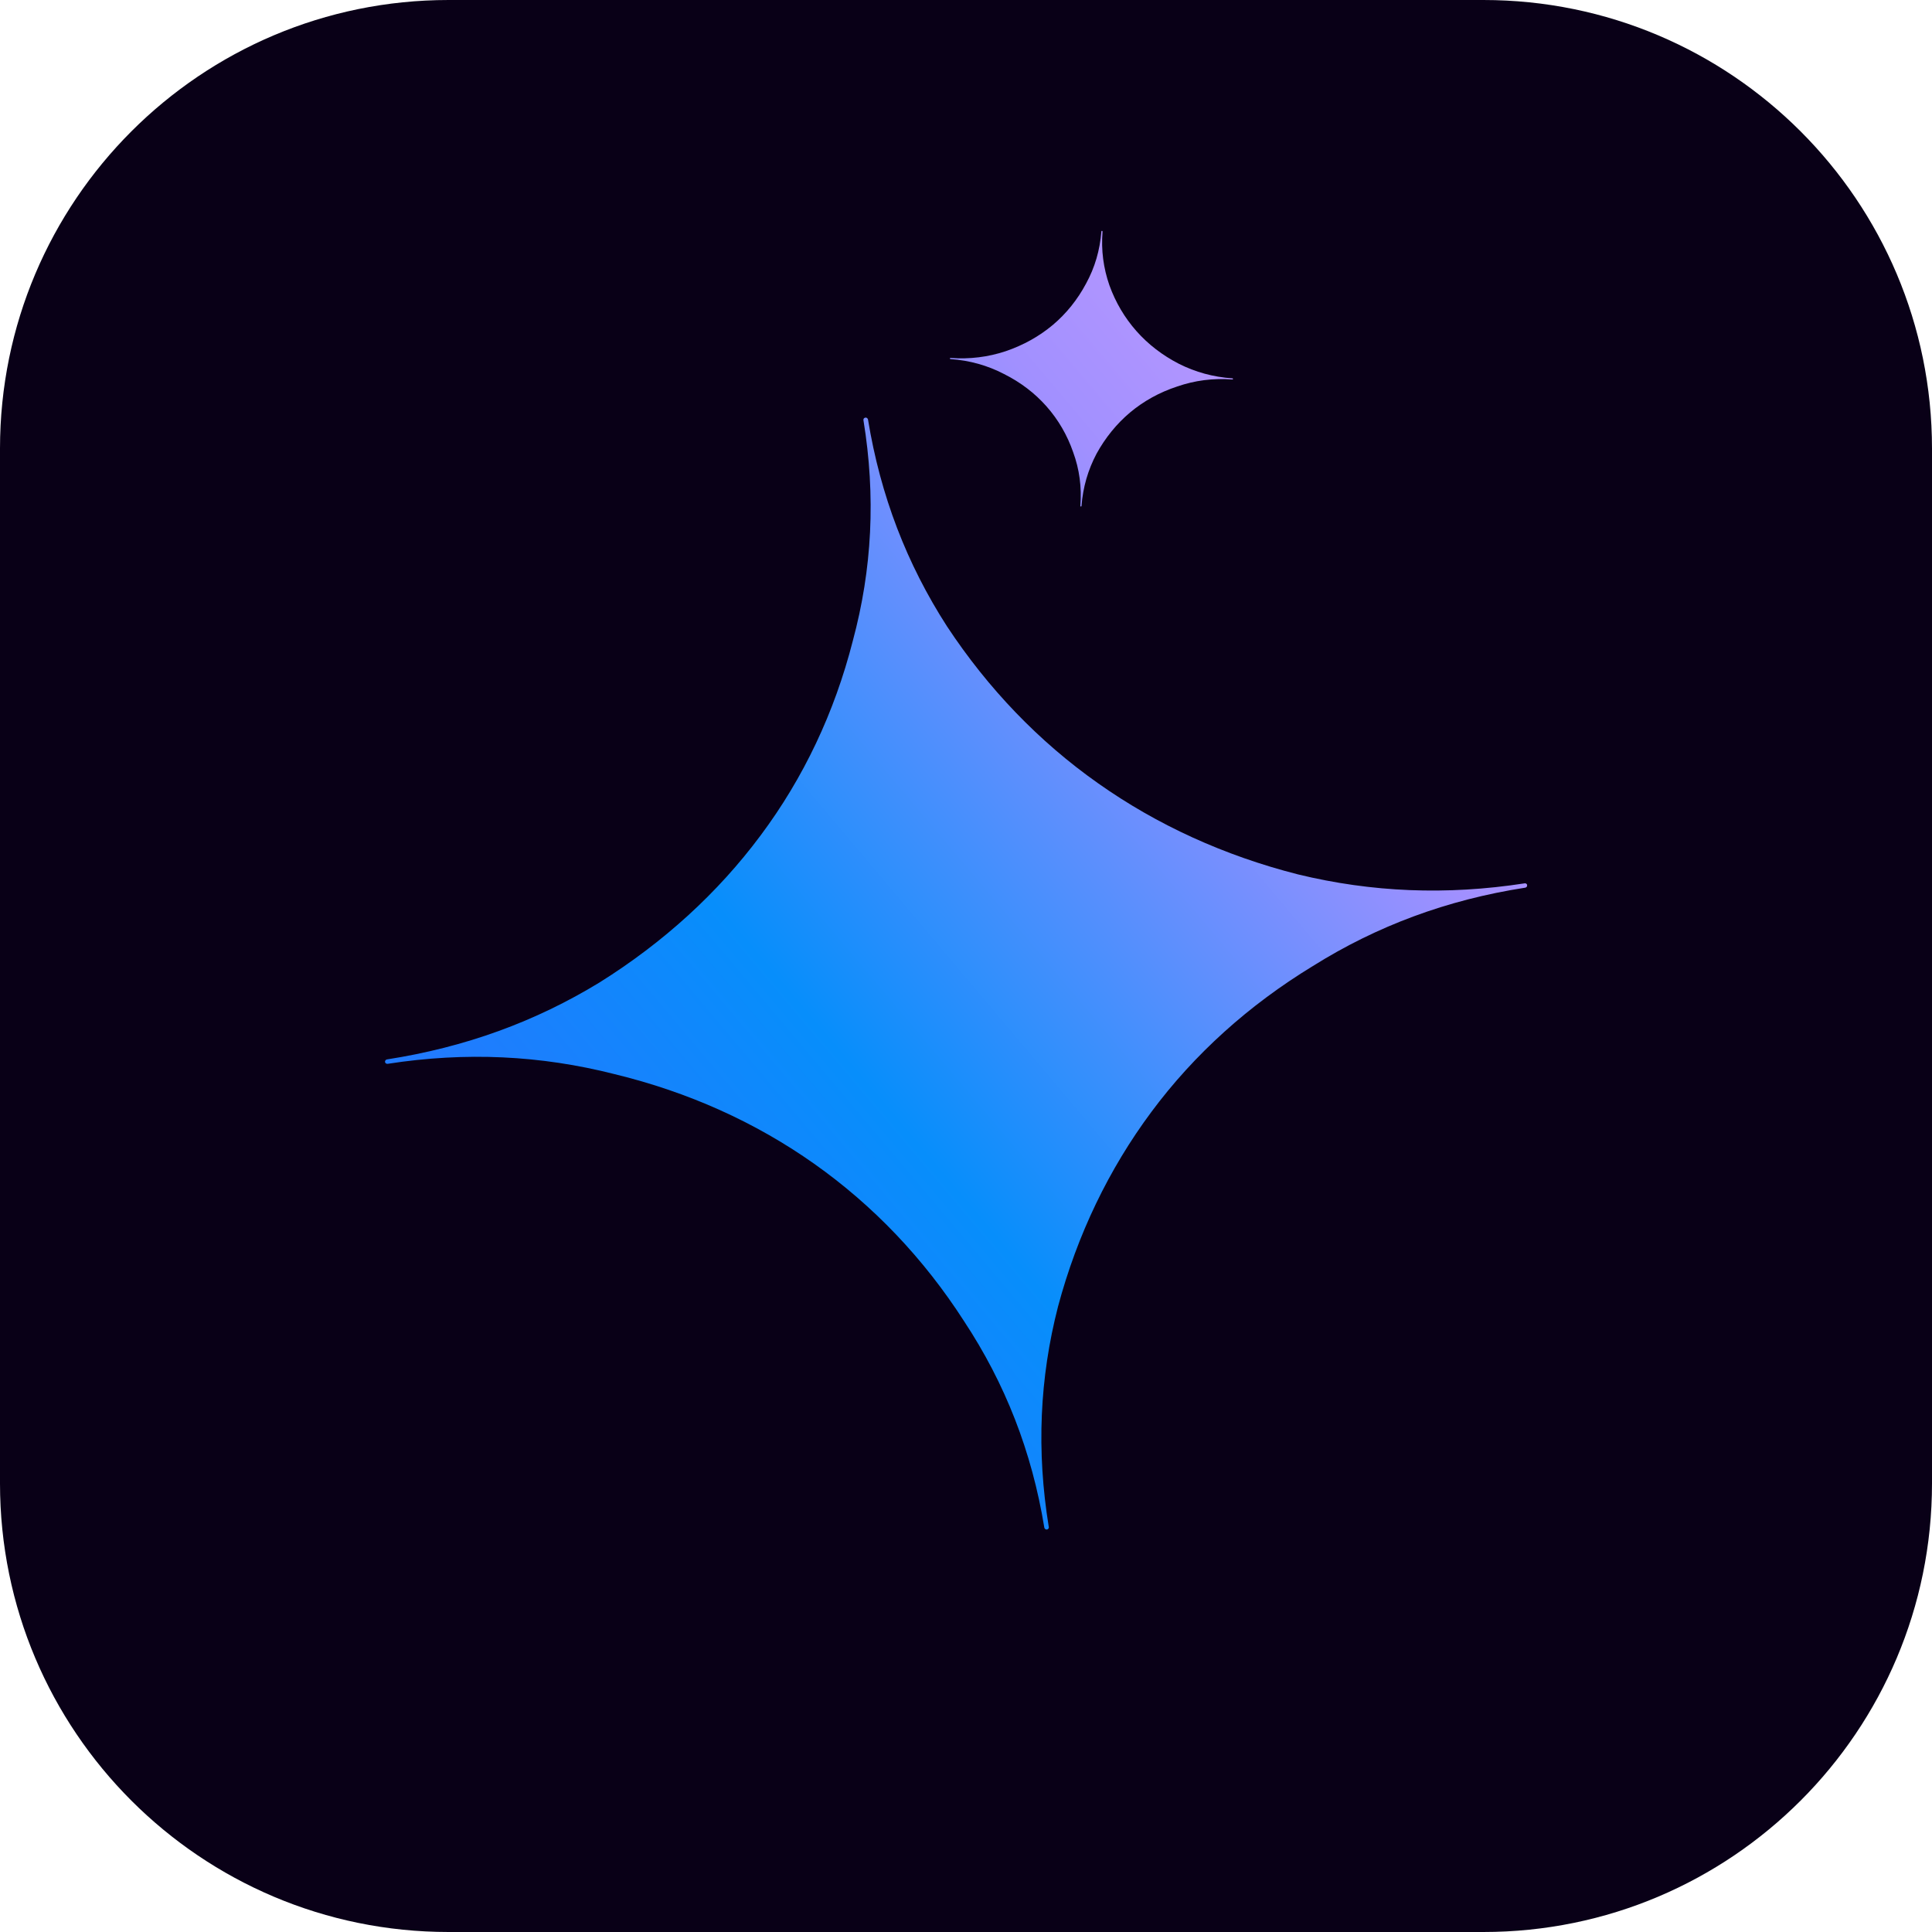
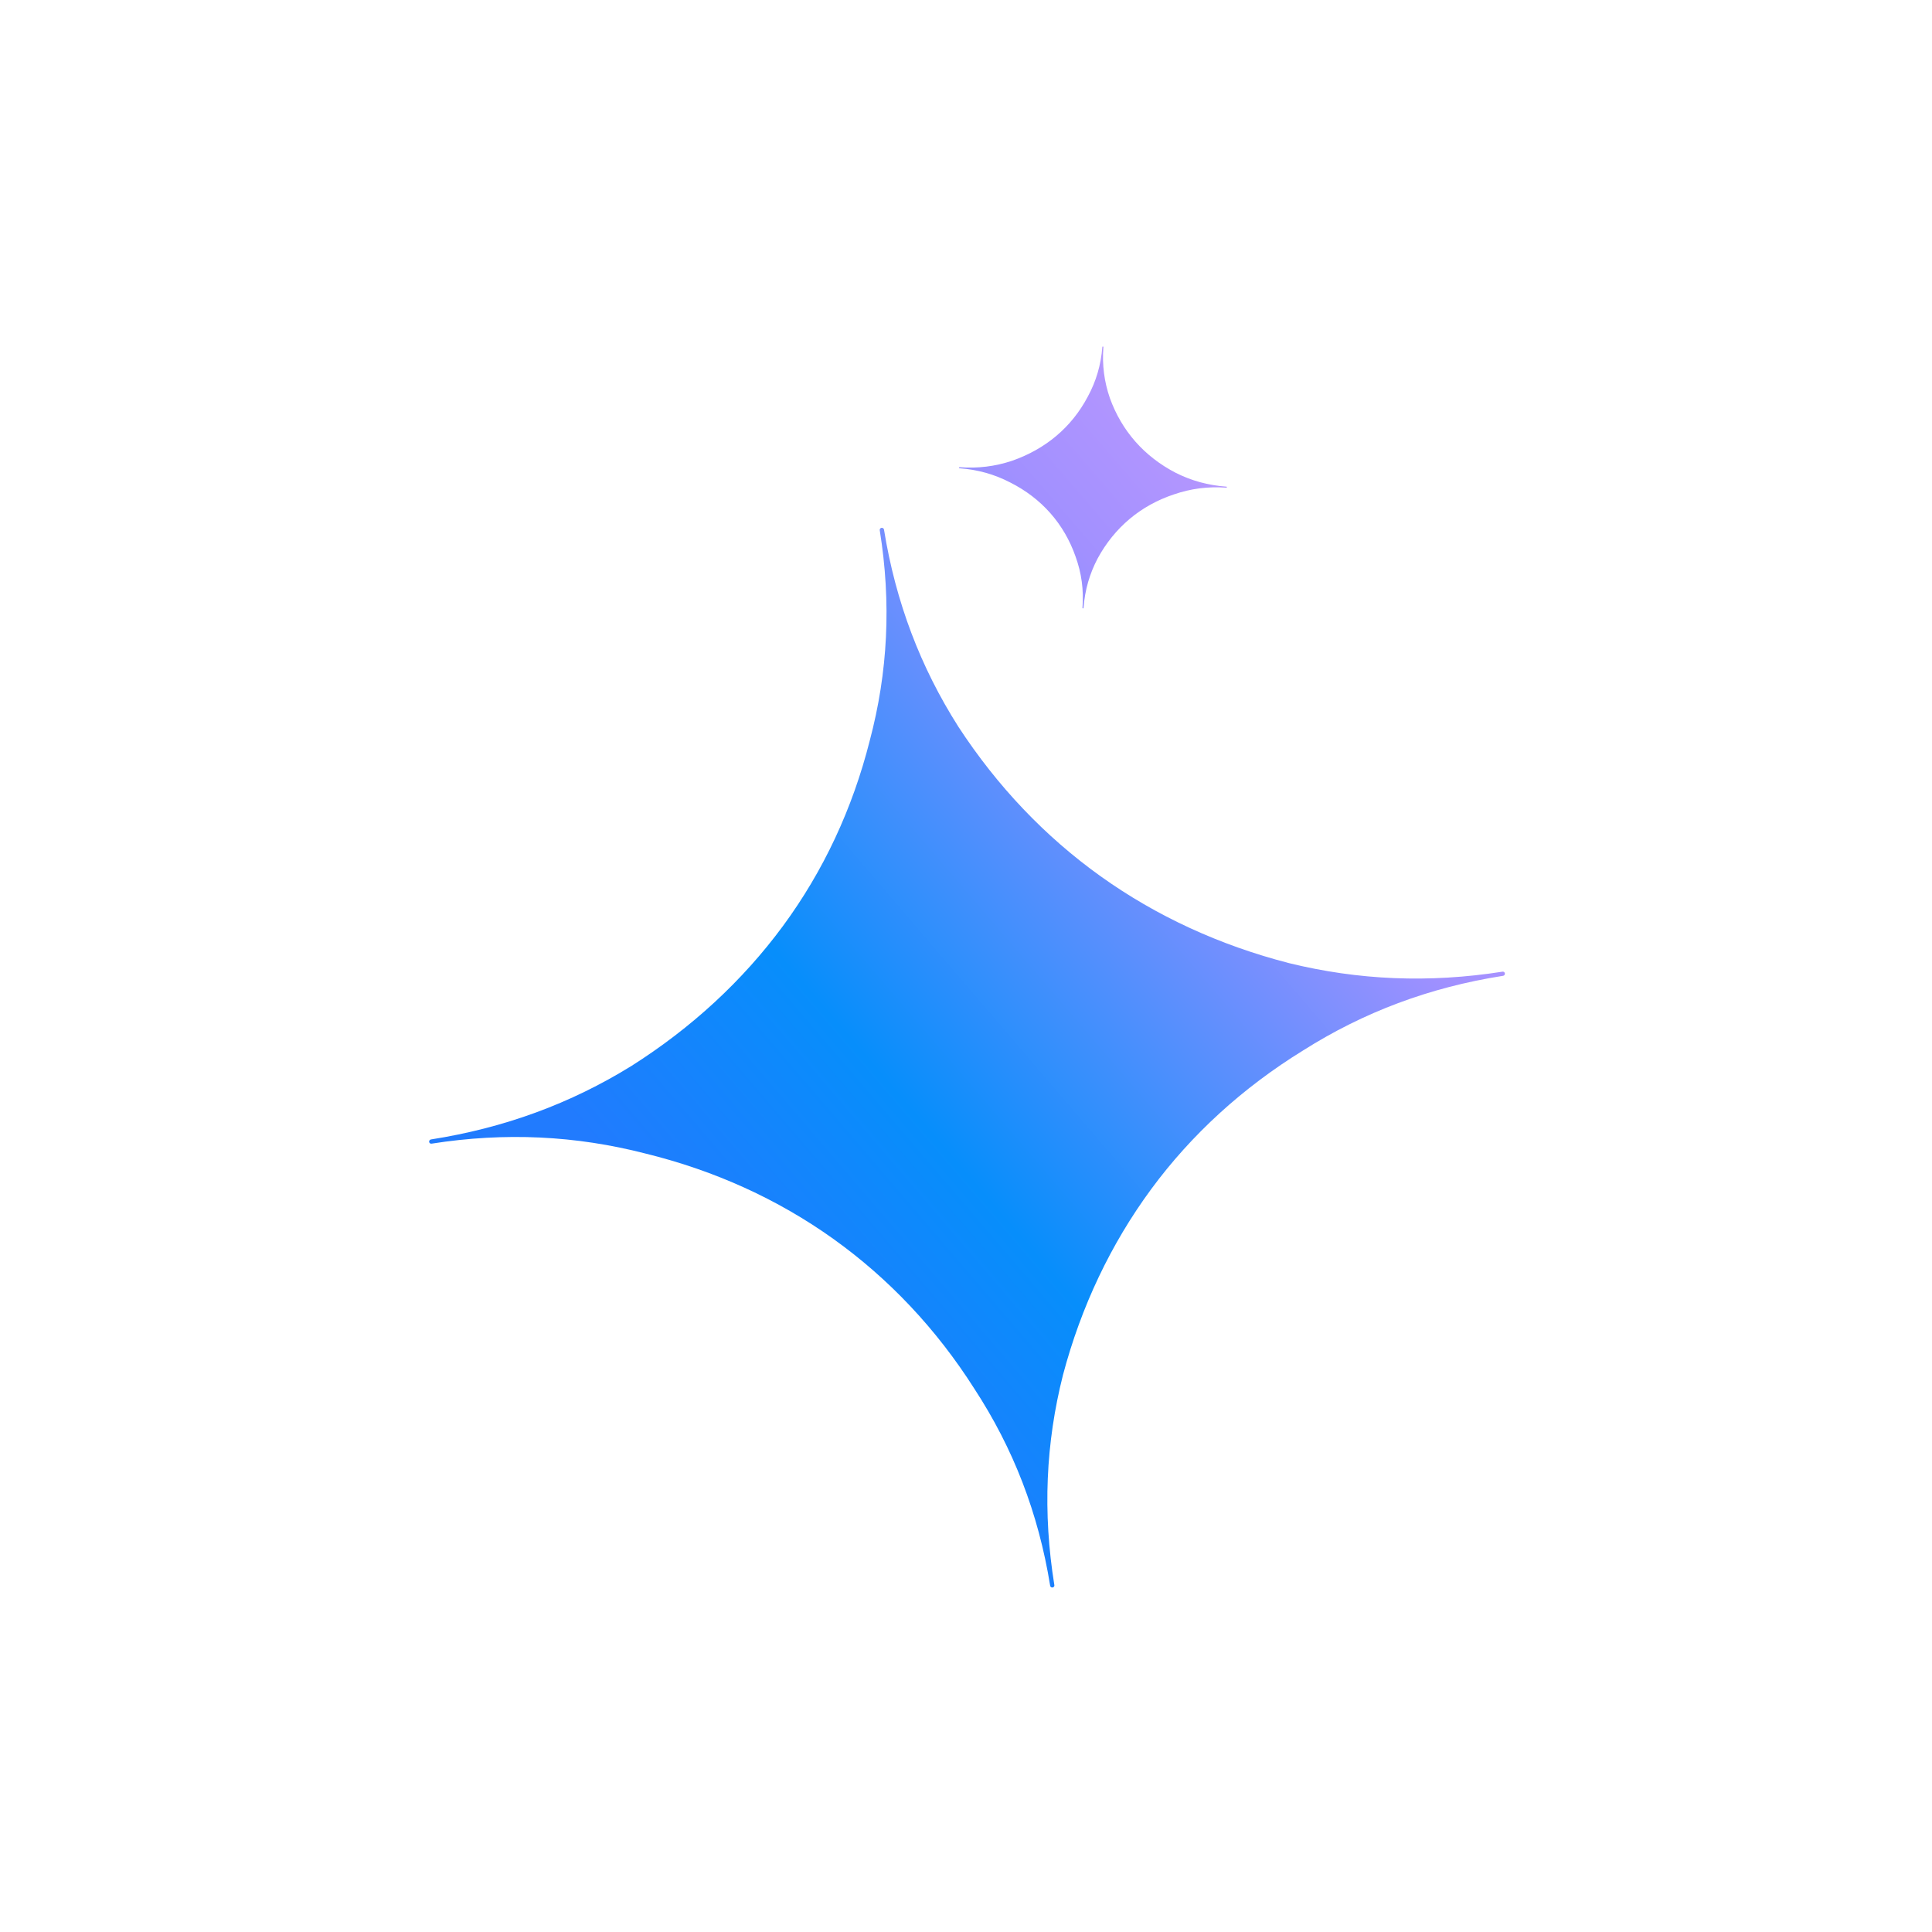
- <svg xmlns="http://www.w3.org/2000/svg" viewBox="0 0 79 79" width="79" height="79" fill="none" customFrame="#000000">
+ <svg xmlns="http://www.w3.org/2000/svg" viewBox="0 0 332 332" width="332" height="332" fill="none" customFrame="#000000">
  <defs>
-     <linearGradient id="paint_linear_0" x1="25.086" x2="60.823" y1="51.655" y2="21.523" gradientUnits="userSpaceOnUse">
+     <linearGradient id="paint_linear_0" x1="118.504" x2="245.21" y1="215.531" y2="107.064" gradientUnits="userSpaceOnUse">
      <stop stop-color="rgb(33,123,254)" offset="0" stop-opacity="1" />
      <stop stop-color="rgb(7,142,251)" offset="0.27" stop-opacity="1" />
      <stop stop-color="rgb(161,144,255)" offset="0.777" stop-opacity="1" />
      <stop stop-color="rgb(189,153,254)" offset="1" stop-opacity="1" />
    </linearGradient>
-     <linearGradient id="paint_linear_1" x1="25.086" x2="60.823" y1="51.655" y2="21.523" gradientUnits="userSpaceOnUse">
+     <linearGradient id="paint_linear_1" x1="117.898" x2="244.369" y1="214.486" y2="105.39" gradientUnits="userSpaceOnUse">
      <stop stop-color="rgb(33,123,254)" offset="0" stop-opacity="1" />
      <stop stop-color="rgb(7,142,251)" offset="0.27" stop-opacity="1" />
      <stop stop-color="rgb(161,144,255)" offset="0.777" stop-opacity="1" />
      <stop stop-color="rgb(189,153,254)" offset="1" stop-opacity="1" />
    </linearGradient>
  </defs>
-   <path id="矢量 472" d="M18.343 0L60.657 0C70.79 0 79 8.213 79 18.343L79 60.657C79 70.787 70.79 79 60.657 79L18.343 79C8.21 79 0 70.787 0 60.657L0 18.343C0 8.213 8.21 0 18.343 0Z" fill="rgb(9,0,23)" fill-rule="evenodd" />
-   <path id="矢量 472" d="M62.345 36.12C59.138 36.615 56.085 36.484 53.078 35.755C50.062 34.988 47.313 33.733 44.9 32.028C42.483 30.324 40.407 28.164 38.724 25.613C37.078 23.058 36.003 20.269 35.493 17.155C35.488 17.139 35.484 17.122 35.47 17.111C35.46 17.097 35.446 17.087 35.432 17.082C35.418 17.076 35.399 17.073 35.381 17.078C35.367 17.08 35.353 17.085 35.339 17.097C35.325 17.106 35.315 17.118 35.311 17.134C35.306 17.148 35.306 17.164 35.306 17.178C35.816 20.295 35.661 23.276 34.871 26.207C34.123 29.136 32.856 31.811 31.102 34.16C29.354 36.51 27.133 38.535 24.515 40.173C21.892 41.775 19.025 42.822 15.822 43.32C15.771 43.329 15.738 43.376 15.743 43.425C15.752 43.474 15.799 43.507 15.851 43.5C19.049 43.004 22.111 43.154 25.127 43.921C28.134 44.65 30.883 45.885 33.295 47.589C35.713 49.298 37.77 51.458 39.416 54.016C41.099 56.566 42.193 59.348 42.703 62.467C42.708 62.483 42.712 62.497 42.726 62.509C42.736 62.523 42.75 62.532 42.764 62.537C42.778 62.542 42.796 62.544 42.81 62.542C42.824 62.539 42.843 62.532 42.852 62.523C42.867 62.514 42.876 62.5 42.88 62.486C42.89 62.471 42.89 62.455 42.885 62.439C42.376 59.32 42.511 56.346 43.264 53.422C44.049 50.486 45.34 47.806 47.089 45.455C48.837 43.105 51.058 41.101 53.686 39.5C56.304 37.861 59.166 36.793 62.369 36.297C62.42 36.288 62.453 36.241 62.444 36.194C62.444 36.18 62.439 36.164 62.429 36.152C62.415 36.141 62.406 36.131 62.392 36.124C62.373 36.12 62.359 36.117 62.345 36.12L62.345 36.12Z" fill="rgb(9,0,23)" fill-rule="evenodd" />
-   <path id="矢量 472" d="M62.345 36.12C59.138 36.615 56.085 36.484 53.078 35.755C50.062 34.988 47.313 33.733 44.9 32.028C42.483 30.324 40.407 28.164 38.724 25.613C37.078 23.058 36.003 20.269 35.493 17.155C35.488 17.139 35.484 17.122 35.47 17.111C35.46 17.097 35.446 17.087 35.432 17.082C35.418 17.076 35.399 17.073 35.381 17.078C35.367 17.08 35.353 17.085 35.339 17.097C35.325 17.106 35.315 17.118 35.311 17.134C35.306 17.148 35.306 17.164 35.306 17.178C35.816 20.295 35.661 23.276 34.871 26.207C34.123 29.136 32.856 31.811 31.102 34.16C29.354 36.51 27.133 38.535 24.515 40.173C21.892 41.775 19.025 42.822 15.822 43.32C15.771 43.329 15.738 43.376 15.743 43.425C15.752 43.474 15.799 43.507 15.851 43.5C19.049 43.004 22.111 43.154 25.127 43.921C28.134 44.65 30.883 45.885 33.295 47.589C35.713 49.298 37.77 51.458 39.416 54.016C41.099 56.566 42.193 59.348 42.703 62.467C42.708 62.483 42.712 62.497 42.726 62.509C42.736 62.523 42.75 62.532 42.764 62.537C42.778 62.542 42.796 62.544 42.81 62.542C42.824 62.539 42.843 62.532 42.852 62.523C42.867 62.514 42.876 62.5 42.88 62.486C42.89 62.471 42.89 62.455 42.885 62.439C42.376 59.32 42.511 56.346 43.264 53.422C44.049 50.486 45.34 47.806 47.089 45.455C48.837 43.105 51.058 41.101 53.686 39.5C56.304 37.861 59.166 36.793 62.369 36.297C62.42 36.288 62.453 36.241 62.444 36.194C62.444 36.18 62.439 36.164 62.429 36.152C62.415 36.141 62.406 36.131 62.392 36.124C62.373 36.12 62.359 36.117 62.345 36.12L62.345 36.12Z" fill="url(#paint_linear_0)" fill-rule="evenodd" />
-   <path id="矢量 472" d="M50.399 15.472C49.604 15.416 48.879 15.215 48.206 14.876C47.528 14.527 46.944 14.076 46.467 13.536C45.99 12.996 45.616 12.367 45.363 11.663C45.12 10.964 45.022 10.237 45.083 9.466C45.083 9.461 45.083 9.457 45.078 9.454C45.078 9.45 45.073 9.447 45.073 9.445C45.069 9.443 45.064 9.443 45.059 9.44C45.055 9.44 45.055 9.443 45.05 9.443C45.045 9.445 45.041 9.447 45.041 9.452C45.036 9.454 45.036 9.457 45.036 9.461C44.975 10.235 44.77 10.936 44.409 11.596C44.059 12.253 43.601 12.823 43.049 13.288C42.492 13.754 41.847 14.114 41.123 14.361C40.402 14.6 39.659 14.693 38.864 14.637C38.85 14.635 38.841 14.646 38.841 14.658C38.841 14.67 38.85 14.679 38.859 14.682C39.654 14.738 40.379 14.943 41.052 15.292C41.73 15.631 42.315 16.077 42.792 16.617C43.269 17.157 43.638 17.786 43.881 18.488C44.138 19.191 44.236 19.916 44.176 20.688C44.176 20.692 44.18 20.697 44.18 20.699C44.18 20.704 44.185 20.706 44.19 20.709C44.19 20.711 44.194 20.711 44.199 20.713C44.204 20.713 44.208 20.711 44.208 20.711C44.213 20.709 44.218 20.706 44.218 20.701C44.222 20.699 44.222 20.695 44.222 20.692C44.283 19.918 44.489 19.215 44.835 18.558C45.195 17.901 45.658 17.33 46.21 16.865C46.766 16.4 47.411 16.042 48.136 15.804C48.856 15.556 49.599 15.458 50.394 15.516C50.408 15.516 50.418 15.507 50.418 15.495C50.418 15.493 50.418 15.488 50.418 15.486C50.413 15.481 50.413 15.479 50.408 15.476C50.404 15.474 50.404 15.472 50.399 15.472L50.399 15.472Z" fill="rgb(9,0,23)" fill-rule="evenodd" />
-   <path id="矢量 472" d="M50.399 15.472C49.604 15.416 48.879 15.215 48.206 14.876C47.528 14.527 46.944 14.076 46.467 13.536C45.99 12.996 45.616 12.367 45.363 11.663C45.12 10.964 45.022 10.237 45.083 9.466C45.083 9.461 45.083 9.457 45.078 9.454C45.078 9.45 45.073 9.447 45.073 9.445C45.069 9.443 45.064 9.443 45.059 9.44C45.055 9.44 45.055 9.443 45.05 9.443C45.045 9.445 45.041 9.447 45.041 9.452C45.036 9.454 45.036 9.457 45.036 9.461C44.975 10.235 44.77 10.936 44.409 11.596C44.059 12.253 43.601 12.823 43.049 13.288C42.492 13.754 41.847 14.114 41.123 14.361C40.402 14.6 39.659 14.693 38.864 14.637C38.85 14.635 38.841 14.646 38.841 14.658C38.841 14.67 38.85 14.679 38.859 14.682C39.654 14.738 40.379 14.943 41.052 15.292C41.73 15.631 42.315 16.077 42.792 16.617C43.269 17.157 43.638 17.786 43.881 18.488C44.138 19.191 44.236 19.916 44.176 20.688C44.176 20.692 44.18 20.697 44.18 20.699C44.18 20.704 44.185 20.706 44.19 20.709C44.19 20.711 44.194 20.711 44.199 20.713C44.204 20.713 44.208 20.711 44.208 20.711C44.213 20.709 44.218 20.706 44.218 20.701C44.222 20.699 44.222 20.695 44.222 20.692C44.283 19.918 44.489 19.215 44.835 18.558C45.195 17.901 45.658 17.33 46.21 16.865C46.766 16.4 47.411 16.042 48.136 15.804C48.856 15.556 49.599 15.458 50.394 15.516C50.408 15.516 50.418 15.507 50.418 15.495C50.418 15.493 50.418 15.488 50.418 15.486C50.413 15.481 50.413 15.479 50.408 15.476C50.404 15.474 50.404 15.472 50.399 15.472L50.399 15.472Z" fill="url(#paint_linear_1)" fill-rule="evenodd" />
+   <g id="组合 321">
+     <rect id="矩形 130" width="332" height="332" x="0" y="0" rx="19" fill="rgb(255,255,255)" fill-opacity="0" />
+     <g id="组合 316">
+       <path id="矢量 480" d="M258.198 166.974C245.515 168.961 233.424 168.43 221.527 165.51C209.593 162.44 198.699 157.418 189.146 150.59C179.593 143.763 171.364 135.108 164.7 124.899C158.19 114.665 153.925 103.496 151.91 91.016C151.9 90.951 151.872 90.89 151.831 90.84C151.79 90.79 151.734 90.751 151.674 90.727C151.611 90.704 151.543 90.697 151.48 90.707C151.416 90.717 151.356 90.743 151.307 90.783C151.257 90.823 151.219 90.874 151.196 90.933C151.174 90.992 151.167 91.055 151.177 91.118C153.191 103.598 152.578 115.531 149.459 127.273C146.496 139.004 141.473 149.721 134.543 159.131C127.611 168.54 118.824 176.645 108.458 183.208C98.068 189.62 86.728 193.821 74.043 195.808C73.854 195.85 73.713 196.041 73.743 196.23C73.776 196.433 73.968 196.558 74.16 196.528C86.832 194.543 98.947 195.147 110.881 198.218C122.79 201.136 133.672 206.082 143.226 212.91C152.781 219.749 160.931 228.404 167.442 238.651C174.107 248.86 178.446 260.004 180.463 272.497C180.473 272.56 180.499 272.618 180.54 272.668C180.58 272.717 180.632 272.754 180.692 272.777C180.752 272.8 180.816 272.806 180.88 272.796C180.942 272.787 181.003 272.76 181.053 272.72C181.102 272.68 181.14 272.629 181.163 272.57C181.186 272.511 181.192 272.447 181.182 272.385C179.165 259.892 179.703 247.983 182.668 236.266C185.786 224.511 190.885 213.781 197.814 204.359C204.746 194.95 213.532 186.923 223.935 180.509C234.301 173.946 245.628 169.669 258.3 167.685C258.505 167.652 258.633 167.464 258.602 167.273C258.594 167.212 258.569 167.154 258.531 167.105C258.492 167.056 258.442 167.018 258.383 166.995C258.324 166.971 258.26 166.965 258.198 166.974Z" fill="url(#paint_linear_0)" fill-rule="evenodd" />
+       <path id="矢量 481" d="M210.752 83.629C207.593 83.399 204.721 82.602 202.034 81.247C199.346 79.855 197.019 78.054 195.119 75.899C193.219 73.743 191.742 71.225 190.73 68.423C189.757 65.625 189.376 62.727 189.61 59.643C189.612 59.627 189.61 59.611 189.602 59.596C189.595 59.582 189.583 59.569 189.571 59.561C189.558 59.552 189.541 59.547 189.524 59.546C189.51 59.544 189.494 59.547 189.479 59.553C189.466 59.56 189.453 59.571 189.444 59.584C189.435 59.596 189.431 59.611 189.429 59.626C189.193 62.711 188.359 65.52 186.935 68.144C185.548 70.774 183.726 73.048 181.52 74.905C179.313 76.762 176.738 78.207 173.872 79.195C171.008 80.147 168.043 80.519 164.885 80.288C164.836 80.288 164.792 80.326 164.789 80.373C164.784 80.423 164.823 80.463 164.871 80.467C168.027 80.697 170.901 81.513 173.589 82.905C176.28 84.26 178.607 86.042 180.508 88.198C182.407 90.357 183.865 92.871 184.839 95.672C185.85 98.473 186.25 101.369 186.016 104.457C186.014 104.472 186.017 104.487 186.024 104.501C186.03 104.515 186.041 104.527 186.054 104.535C186.067 104.544 186.082 104.55 186.098 104.55C186.115 104.551 186.13 104.549 186.144 104.542C186.159 104.535 186.17 104.525 186.179 104.512C186.188 104.5 186.194 104.485 186.195 104.469C186.43 101.381 187.244 98.575 188.631 95.948C190.056 93.321 191.898 91.047 194.103 89.187C196.31 87.33 198.881 85.905 201.747 84.953C204.614 83.965 207.579 83.574 210.735 83.803C210.786 83.807 210.828 83.77 210.832 83.722C210.833 83.707 210.831 83.692 210.824 83.679C210.818 83.665 210.808 83.652 210.796 83.644C210.782 83.635 210.767 83.63 210.752 83.629L210.752 83.629Z" fill="url(#paint_linear_1)" fill-rule="evenodd" />
+     </g>
+   </g>
</svg>
